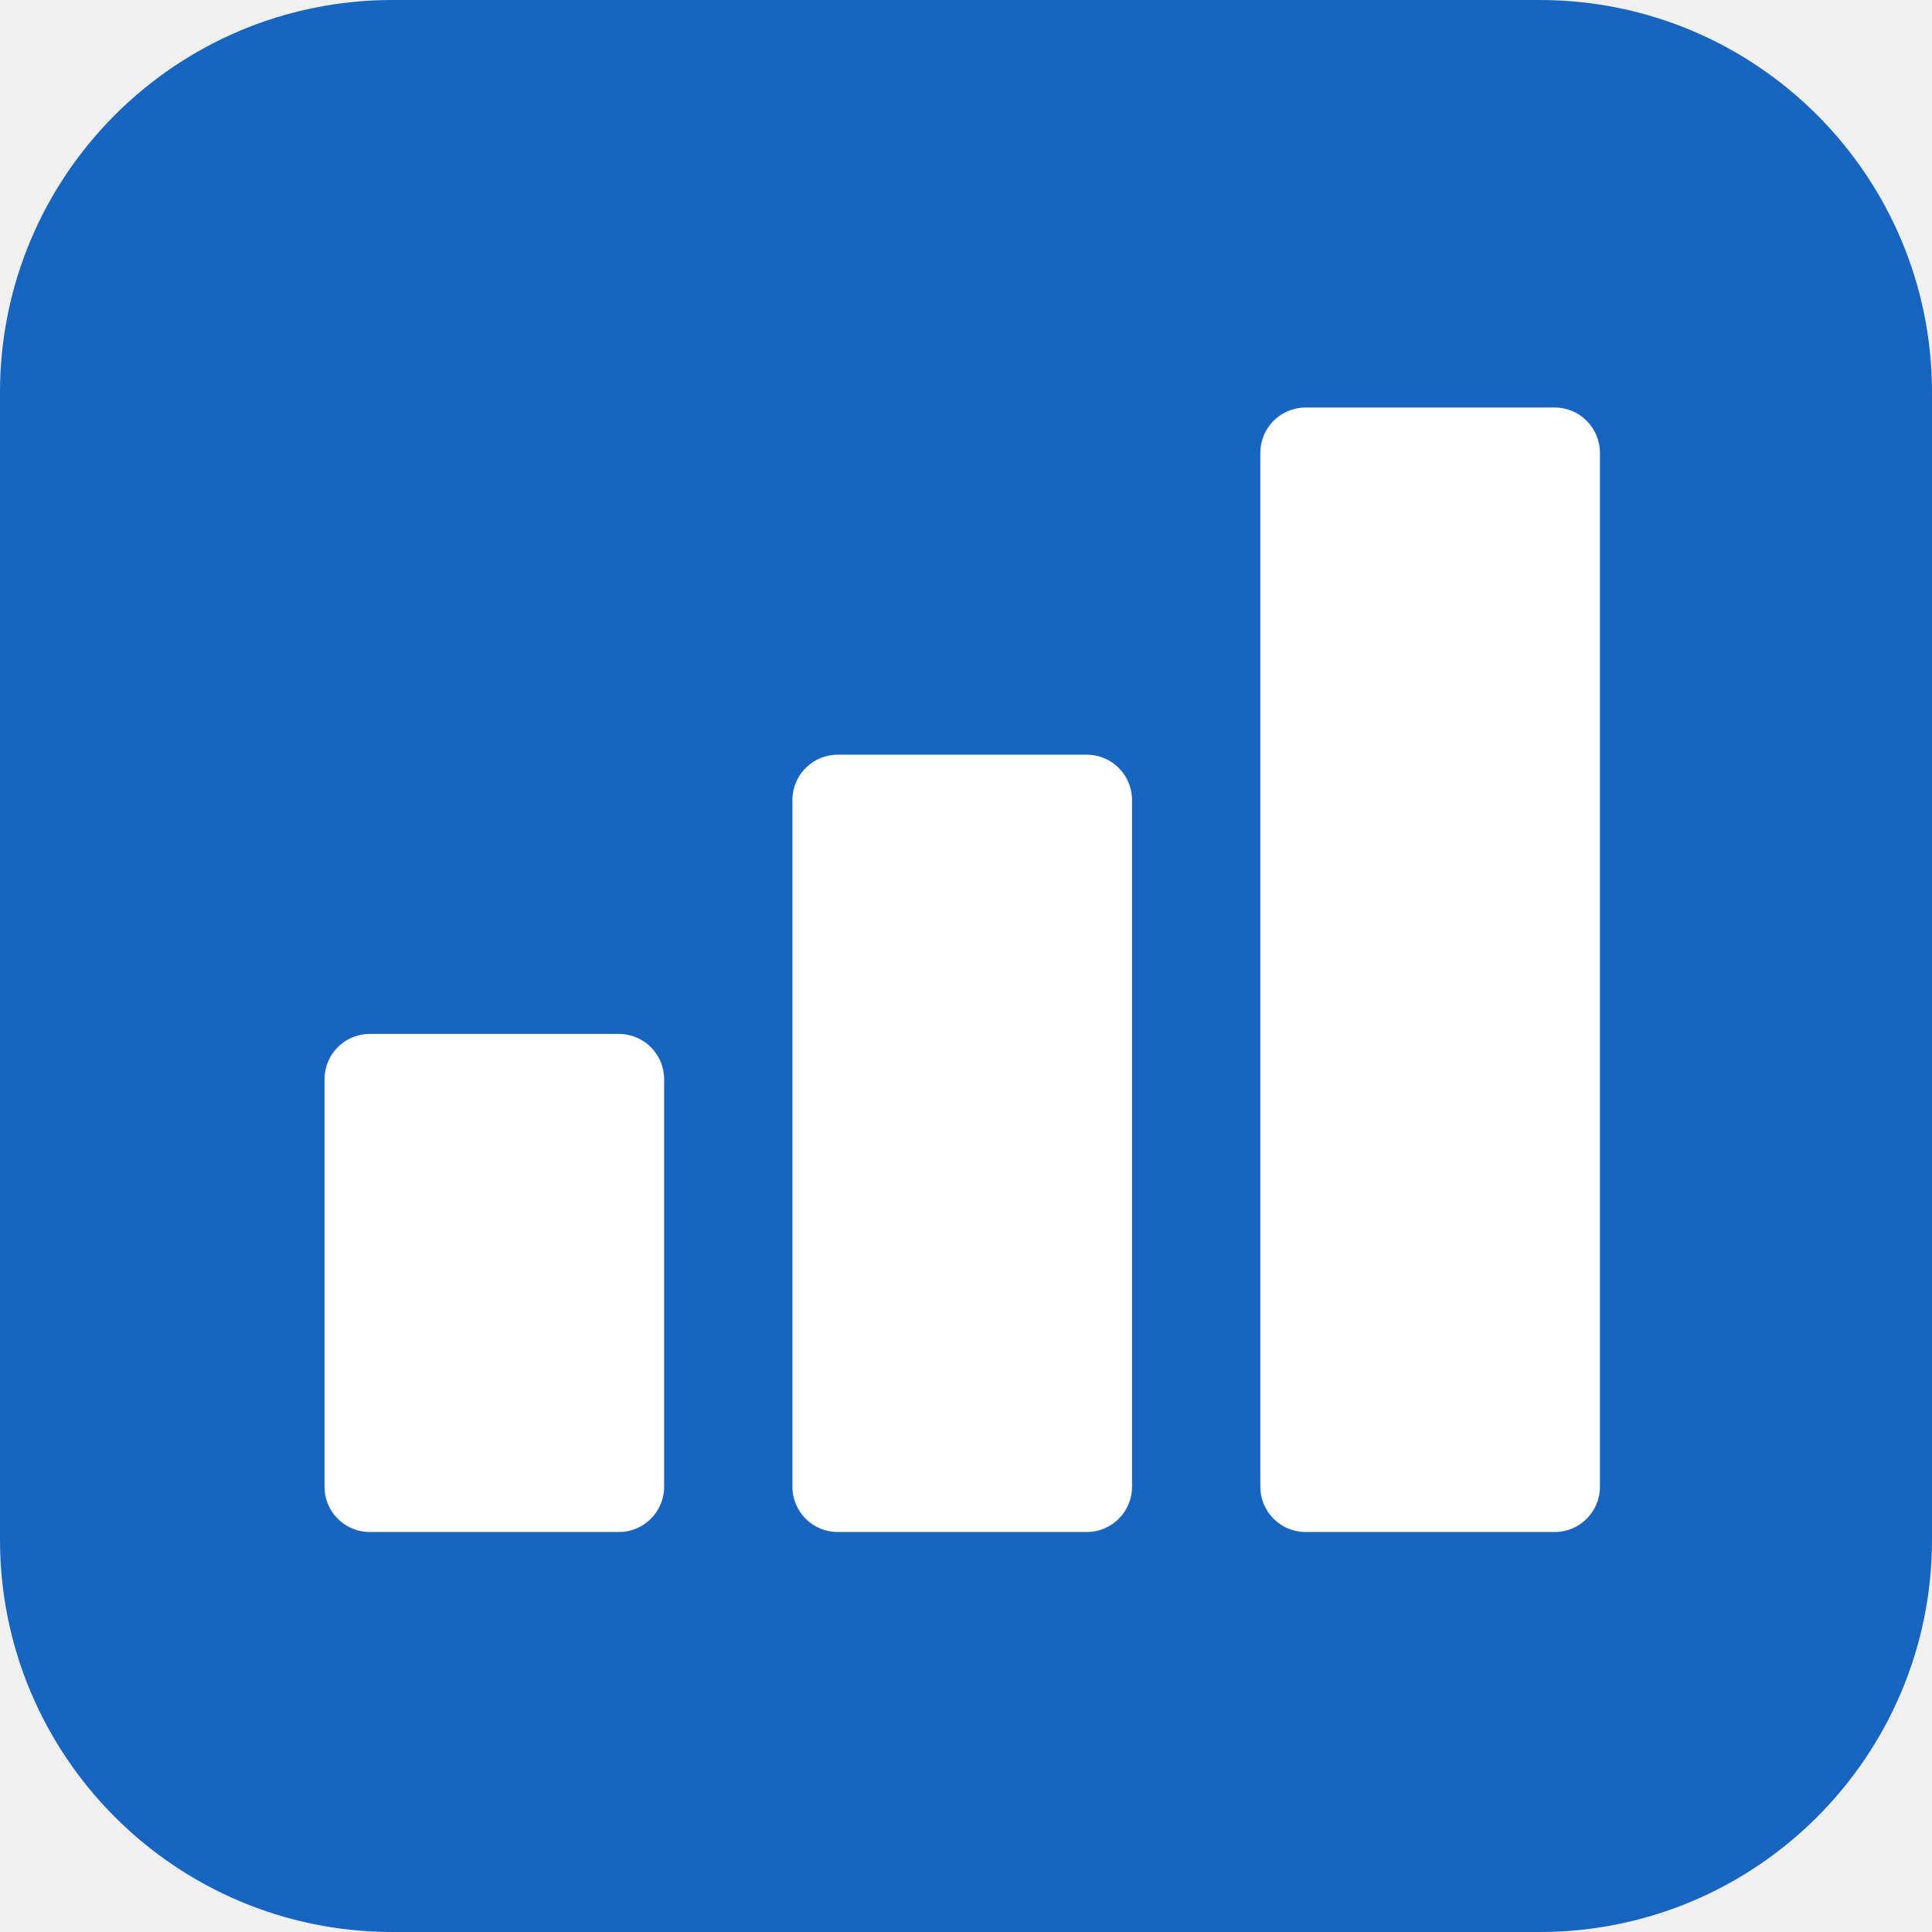
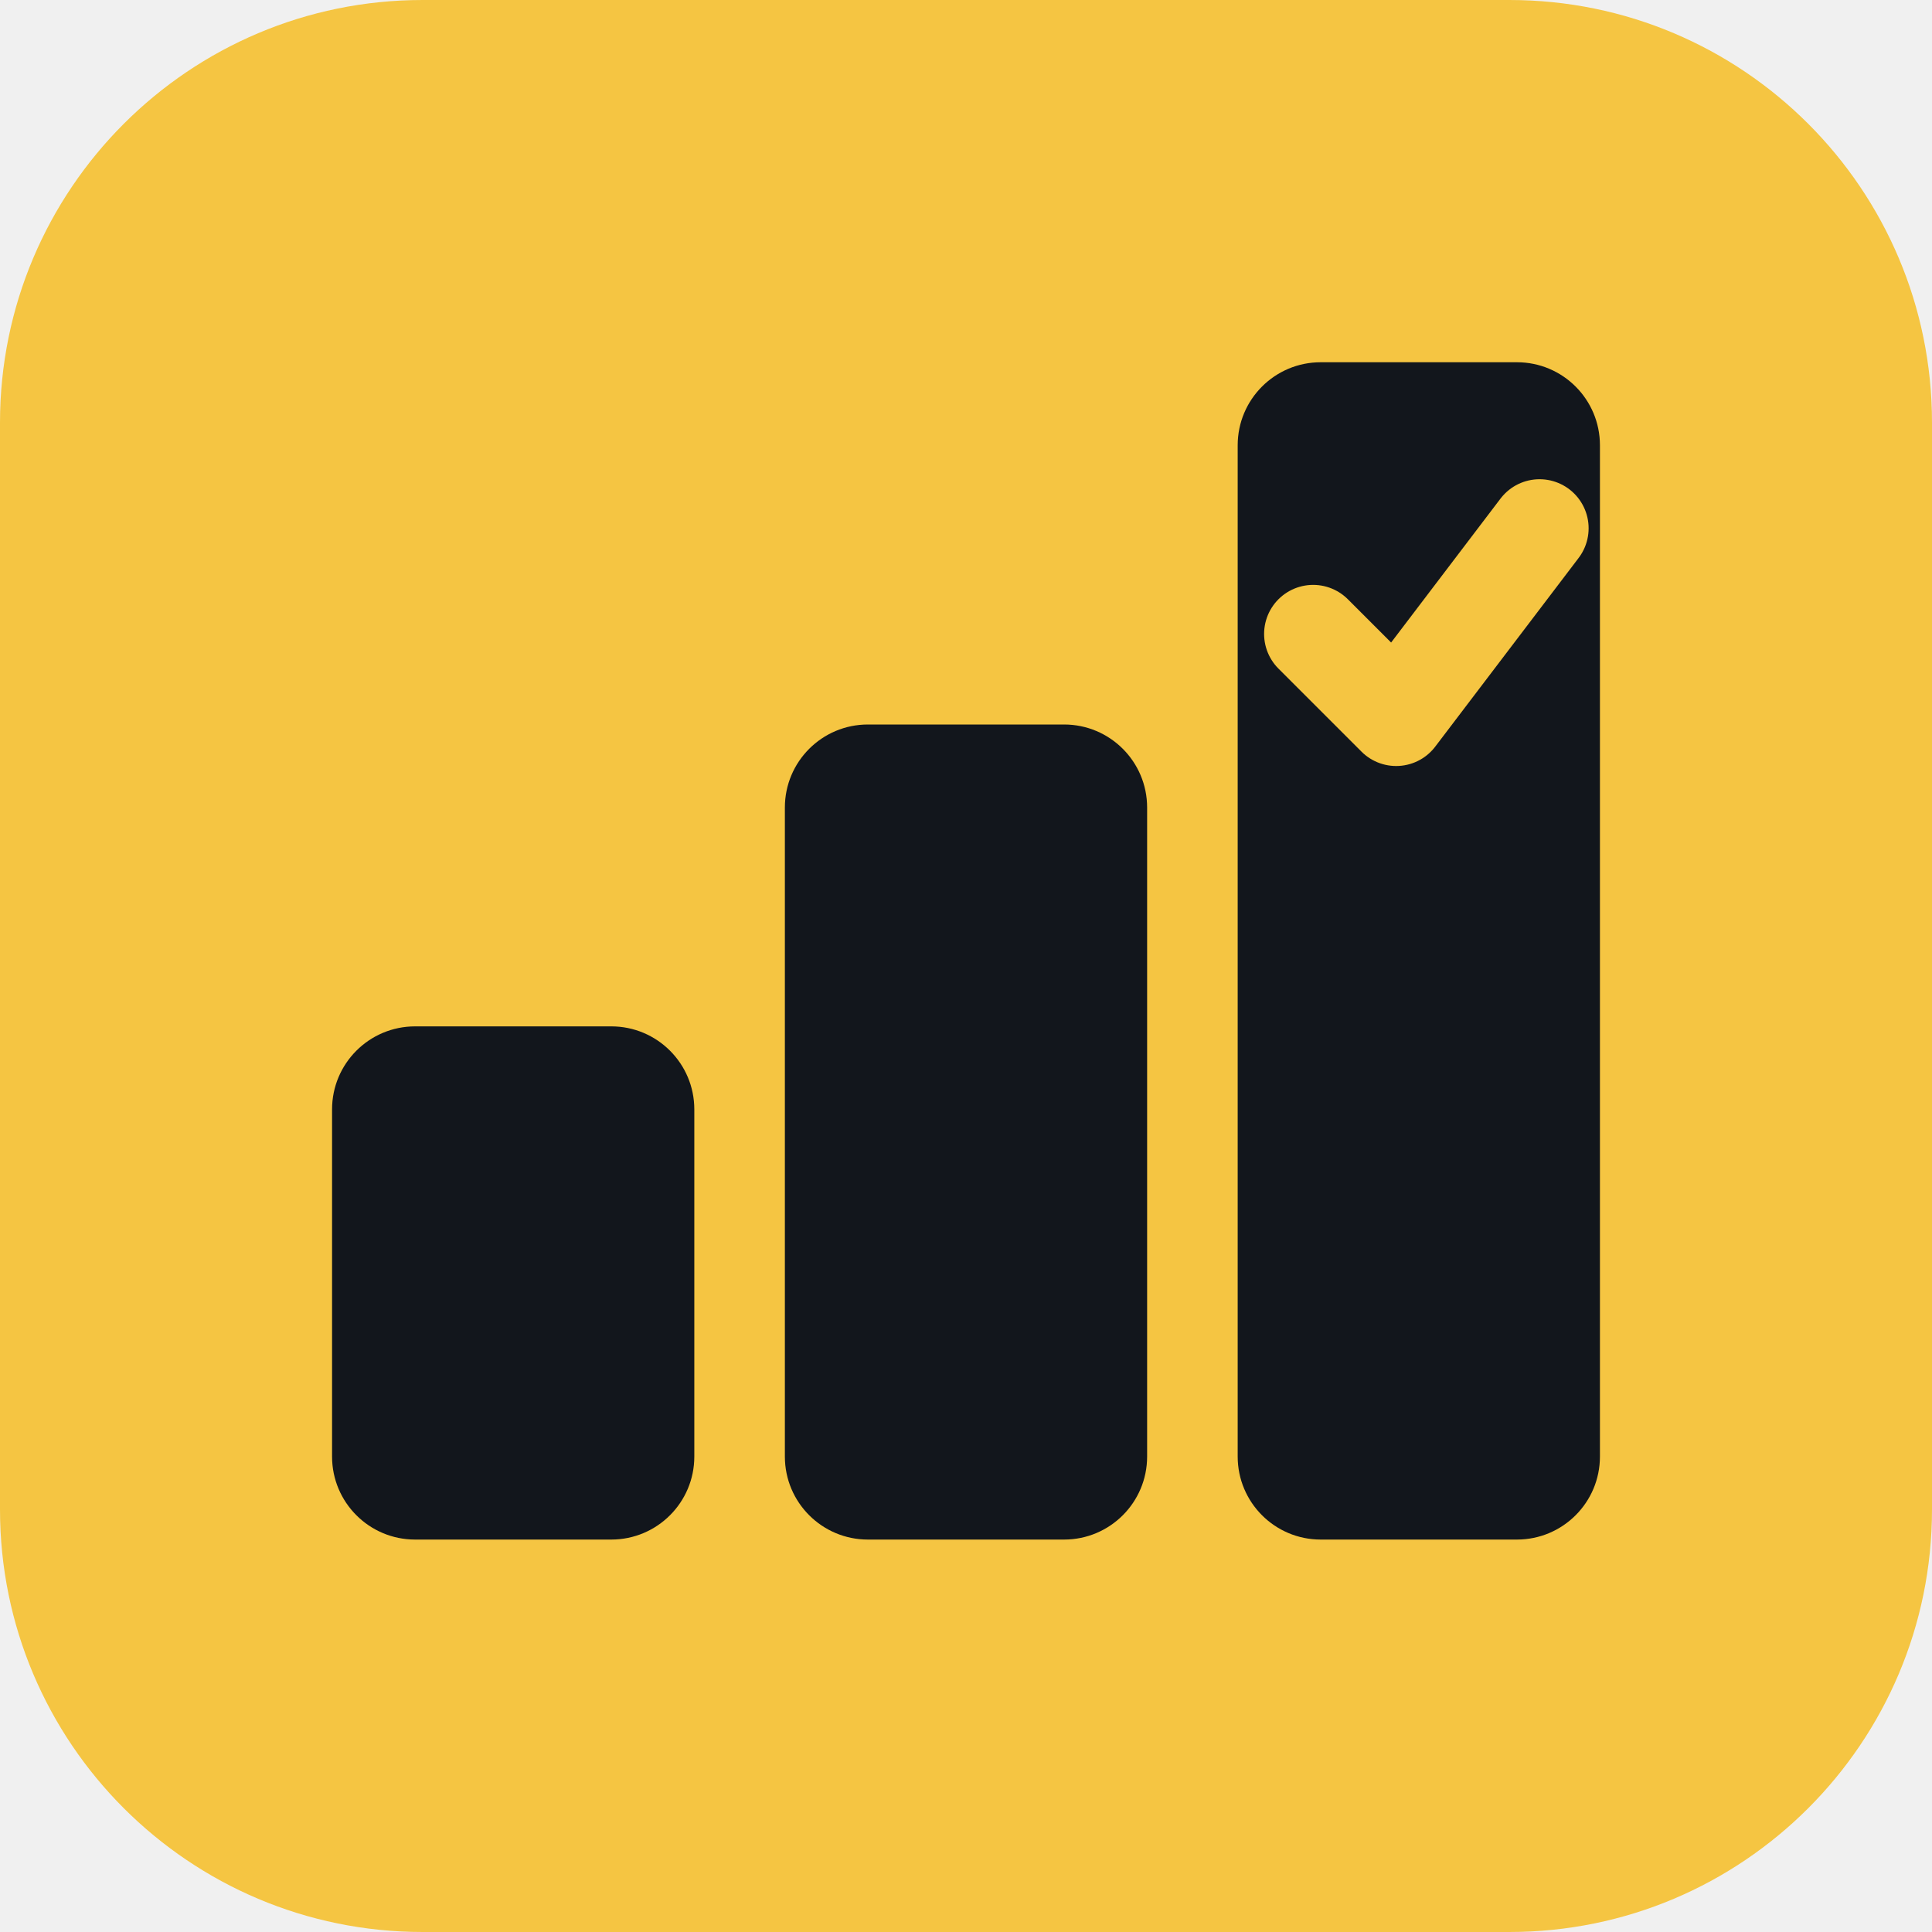
<svg xmlns="http://www.w3.org/2000/svg" viewBox="0 0 256 256" width="256" height="256">
-   <rect width="256" height="256" rx="52" fill="#1764c1" />
-   <g fill="#fff">
-     <rect x="43" y="137" width="45" height="66" rx="6" />
-     <rect x="105" y="100" width="45" height="103" rx="6" />
-     <rect x="167" y="54" width="45" height="149" rx="6" />
+   <rect width="256" height="256" rx="56" fill="#f5c542" />
+   <g fill="#12161c">
+     <rect x="44" y="136" width="48" height="68" rx="11" />
+     <rect x="104" y="96" width="48" height="108" rx="11" />
+     <rect x="164" y="48" width="48" height="156" rx="11" />
  </g>
+   <path d="M174 84 L185 95 L204 70" fill="none" stroke="#f5c542" stroke-width="13" stroke-linecap="round" stroke-linejoin="round" />
</svg>
